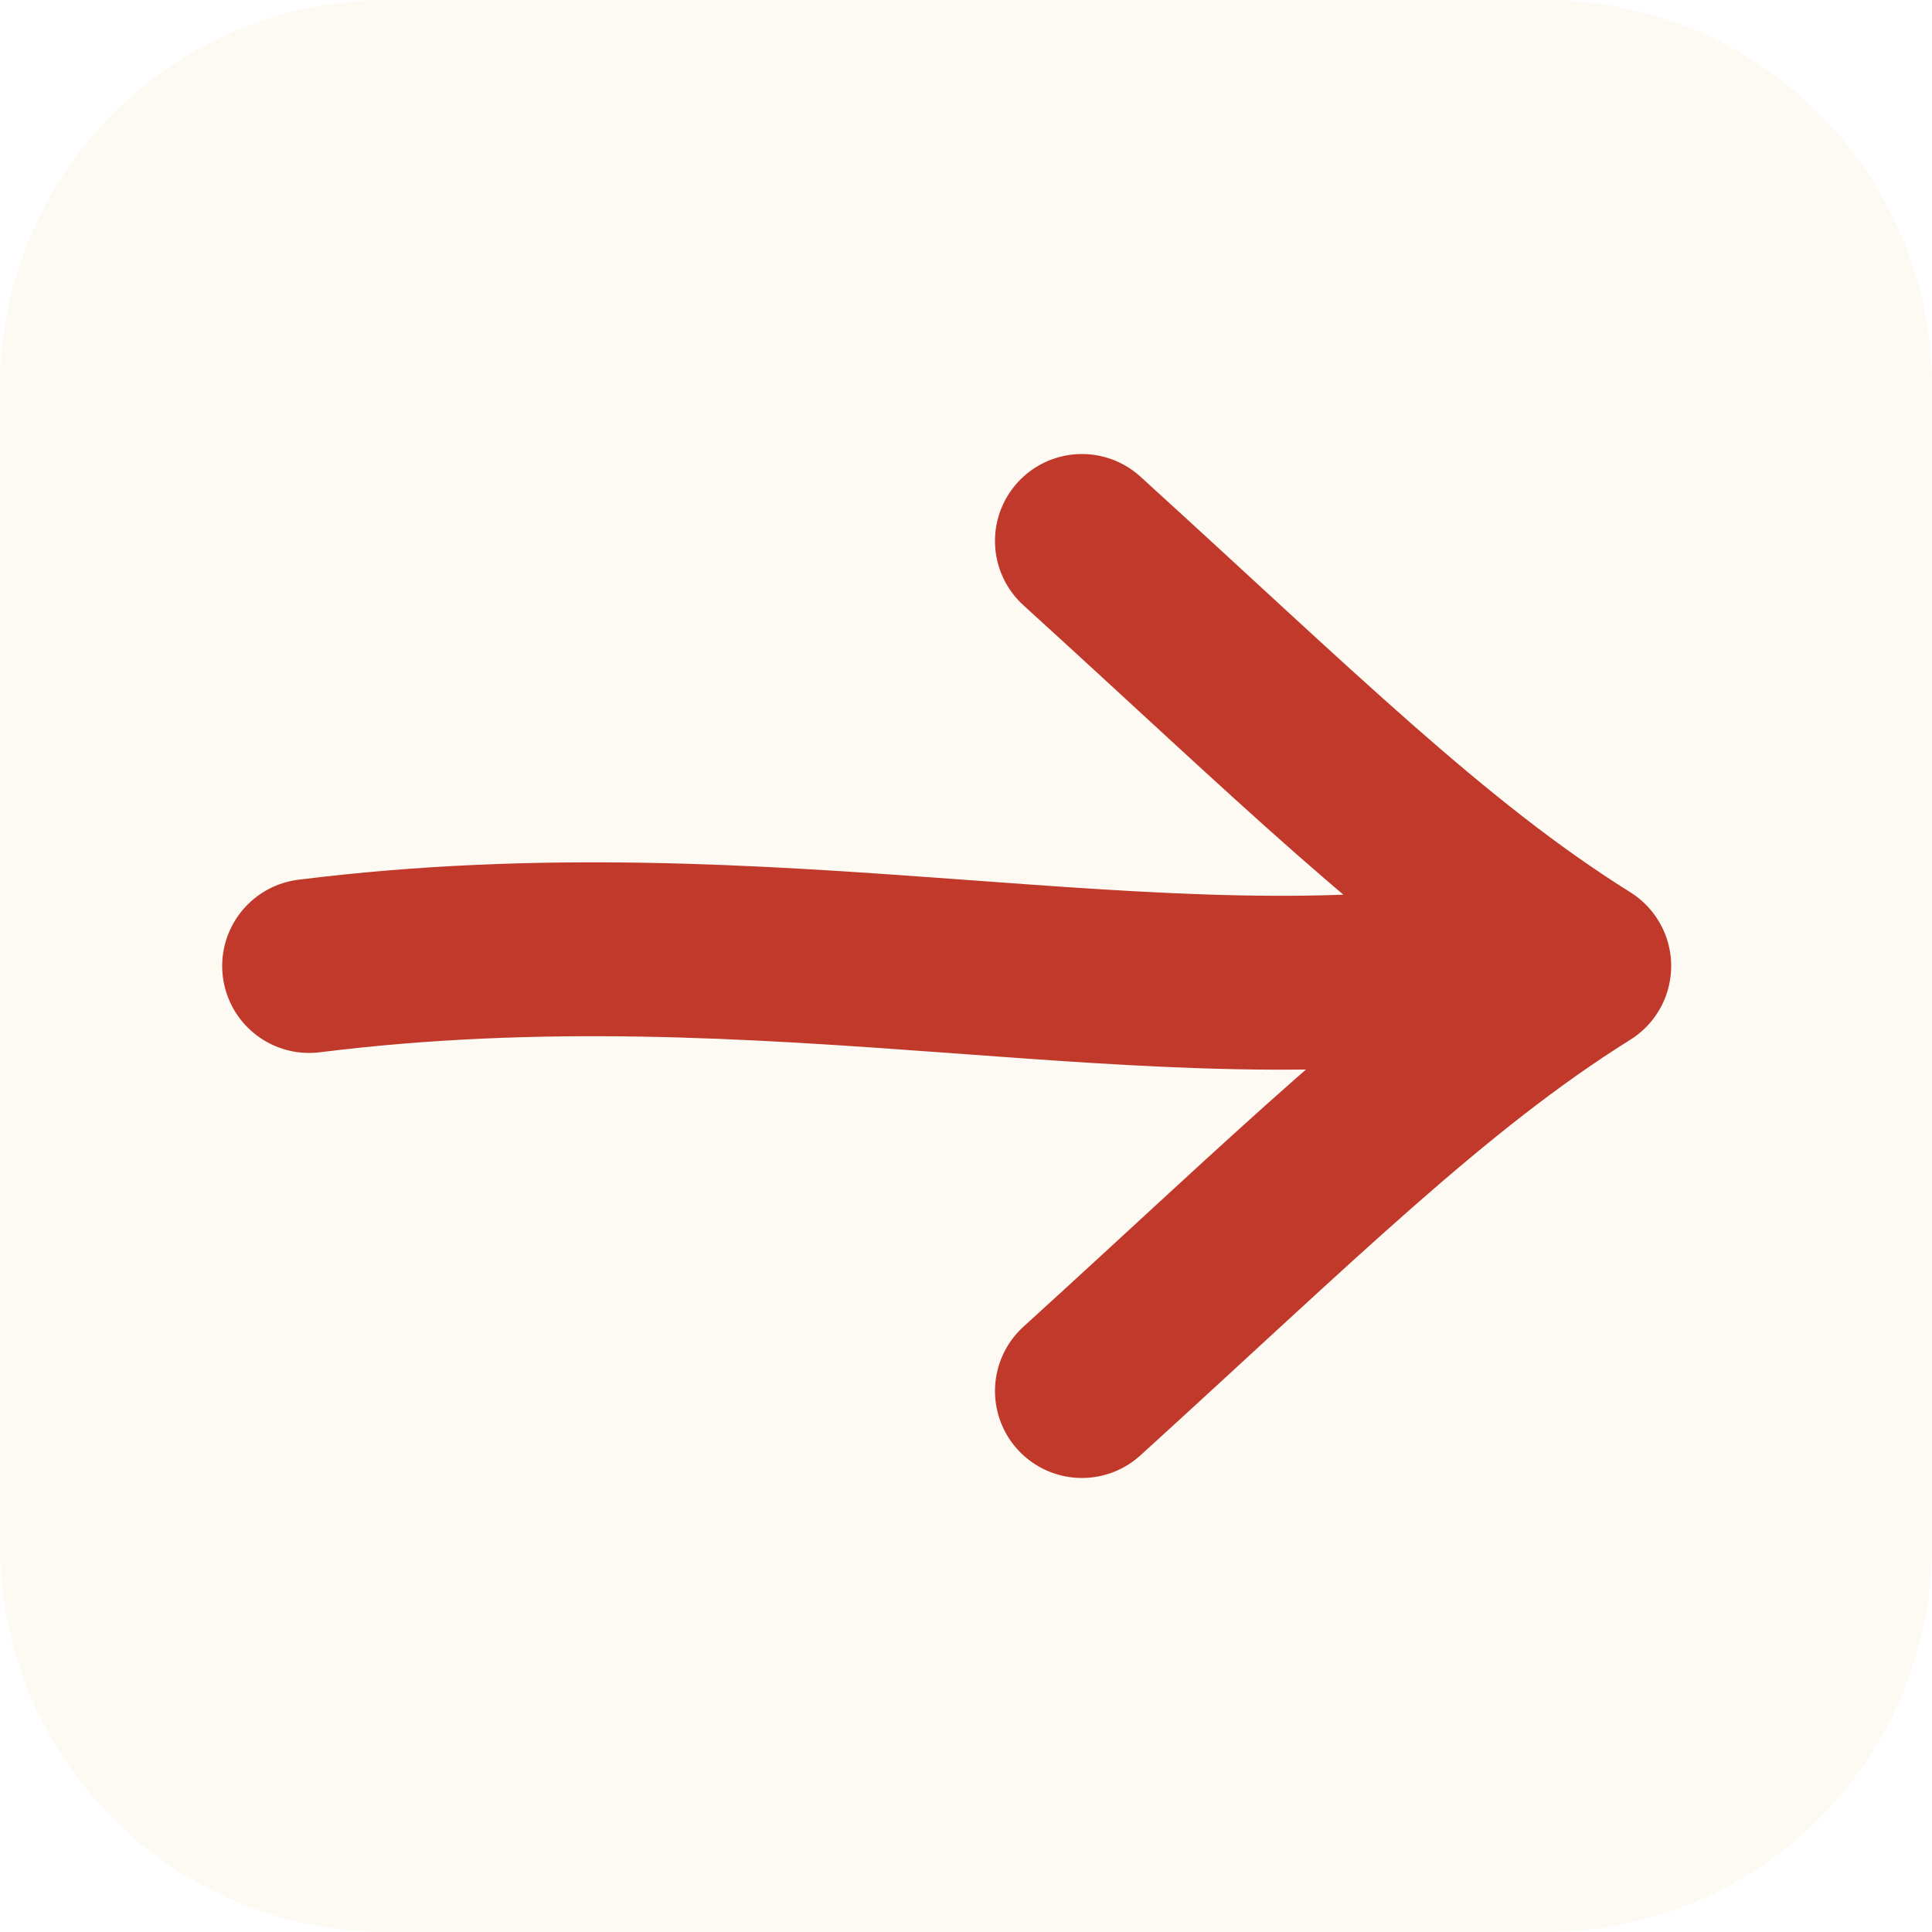
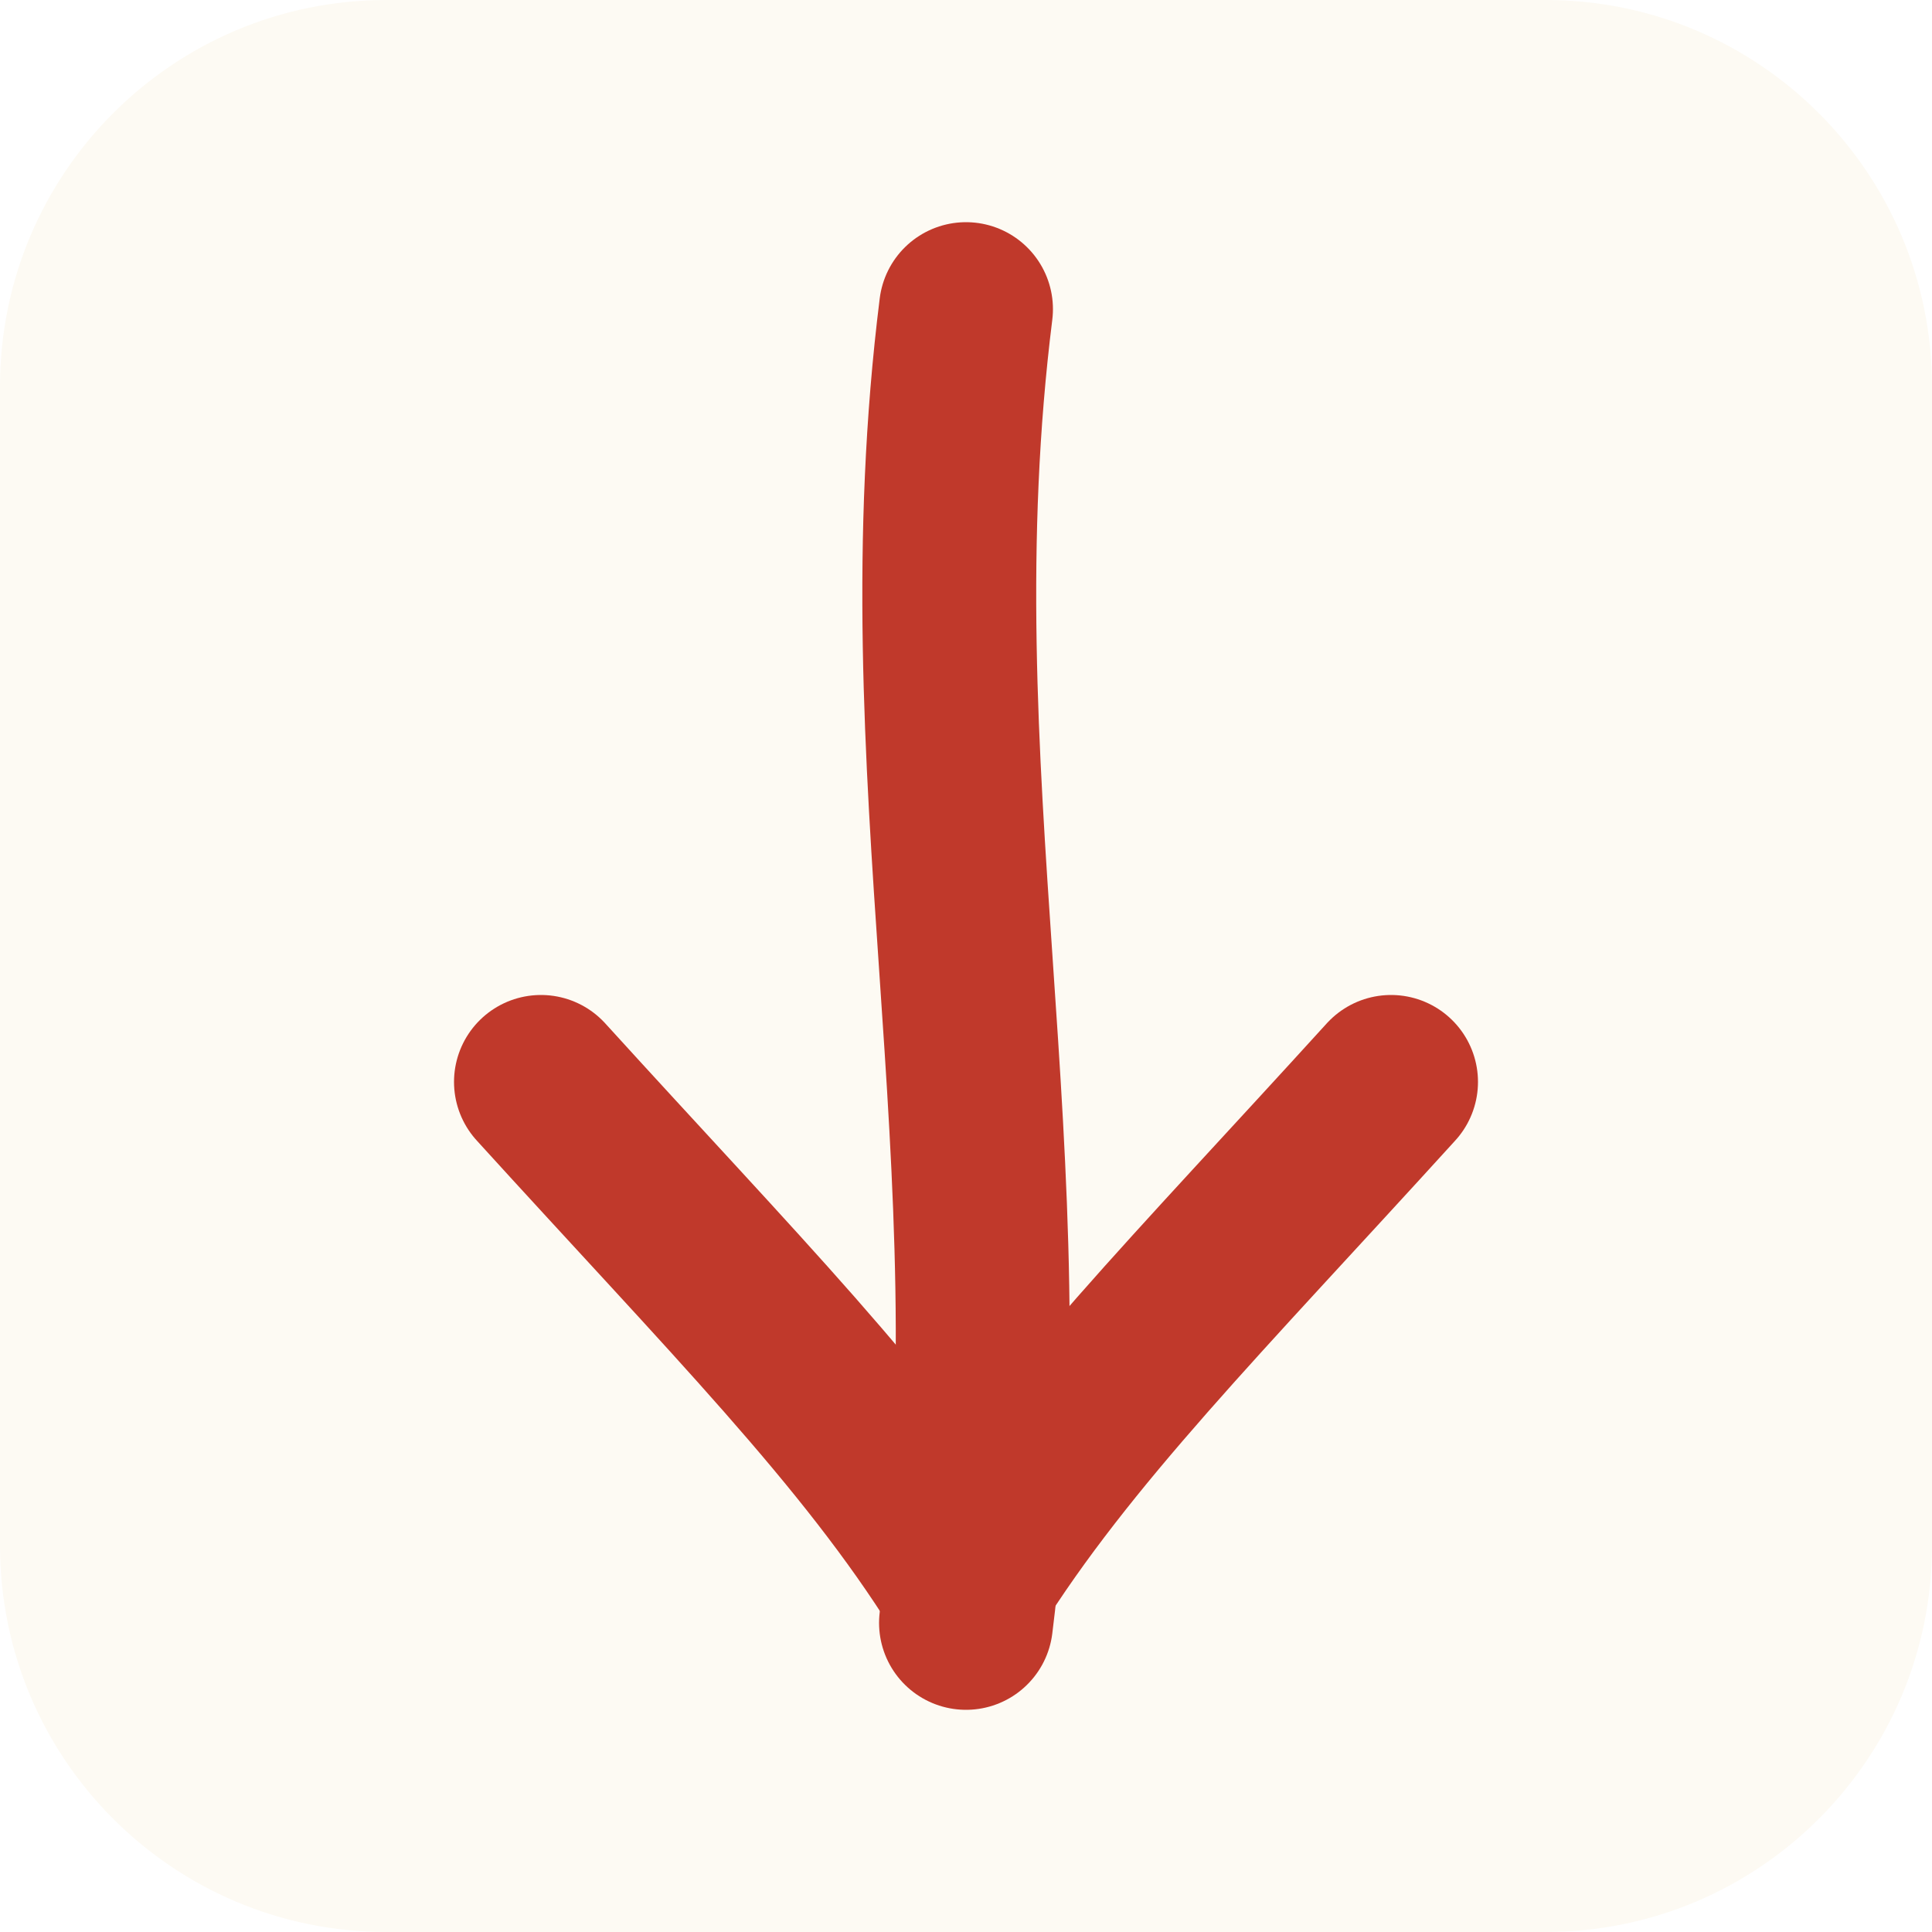
<svg xmlns="http://www.w3.org/2000/svg" viewBox="0 0 100 100">
  <rect width="100" height="100" rx="20" fill="#fdfaf3" />
  <g fill="none" stroke="#c0392b" stroke-width="9" stroke-linecap="round" stroke-linejoin="round">
-     <path d="M16 50 C 40 47, 60 53, 78 50" />
-     <path d="M56 28 C 67 38, 74 45, 82 50 C 74 55, 67 62, 56 72" />
+     <path d="M50 16 C 47 40, 53 60, 50 84" />
+     <path d="M28 56 C 38 67, 45 74, 50 82 C 55 74, 62 67, 72 56" />
  </g>
</svg>
